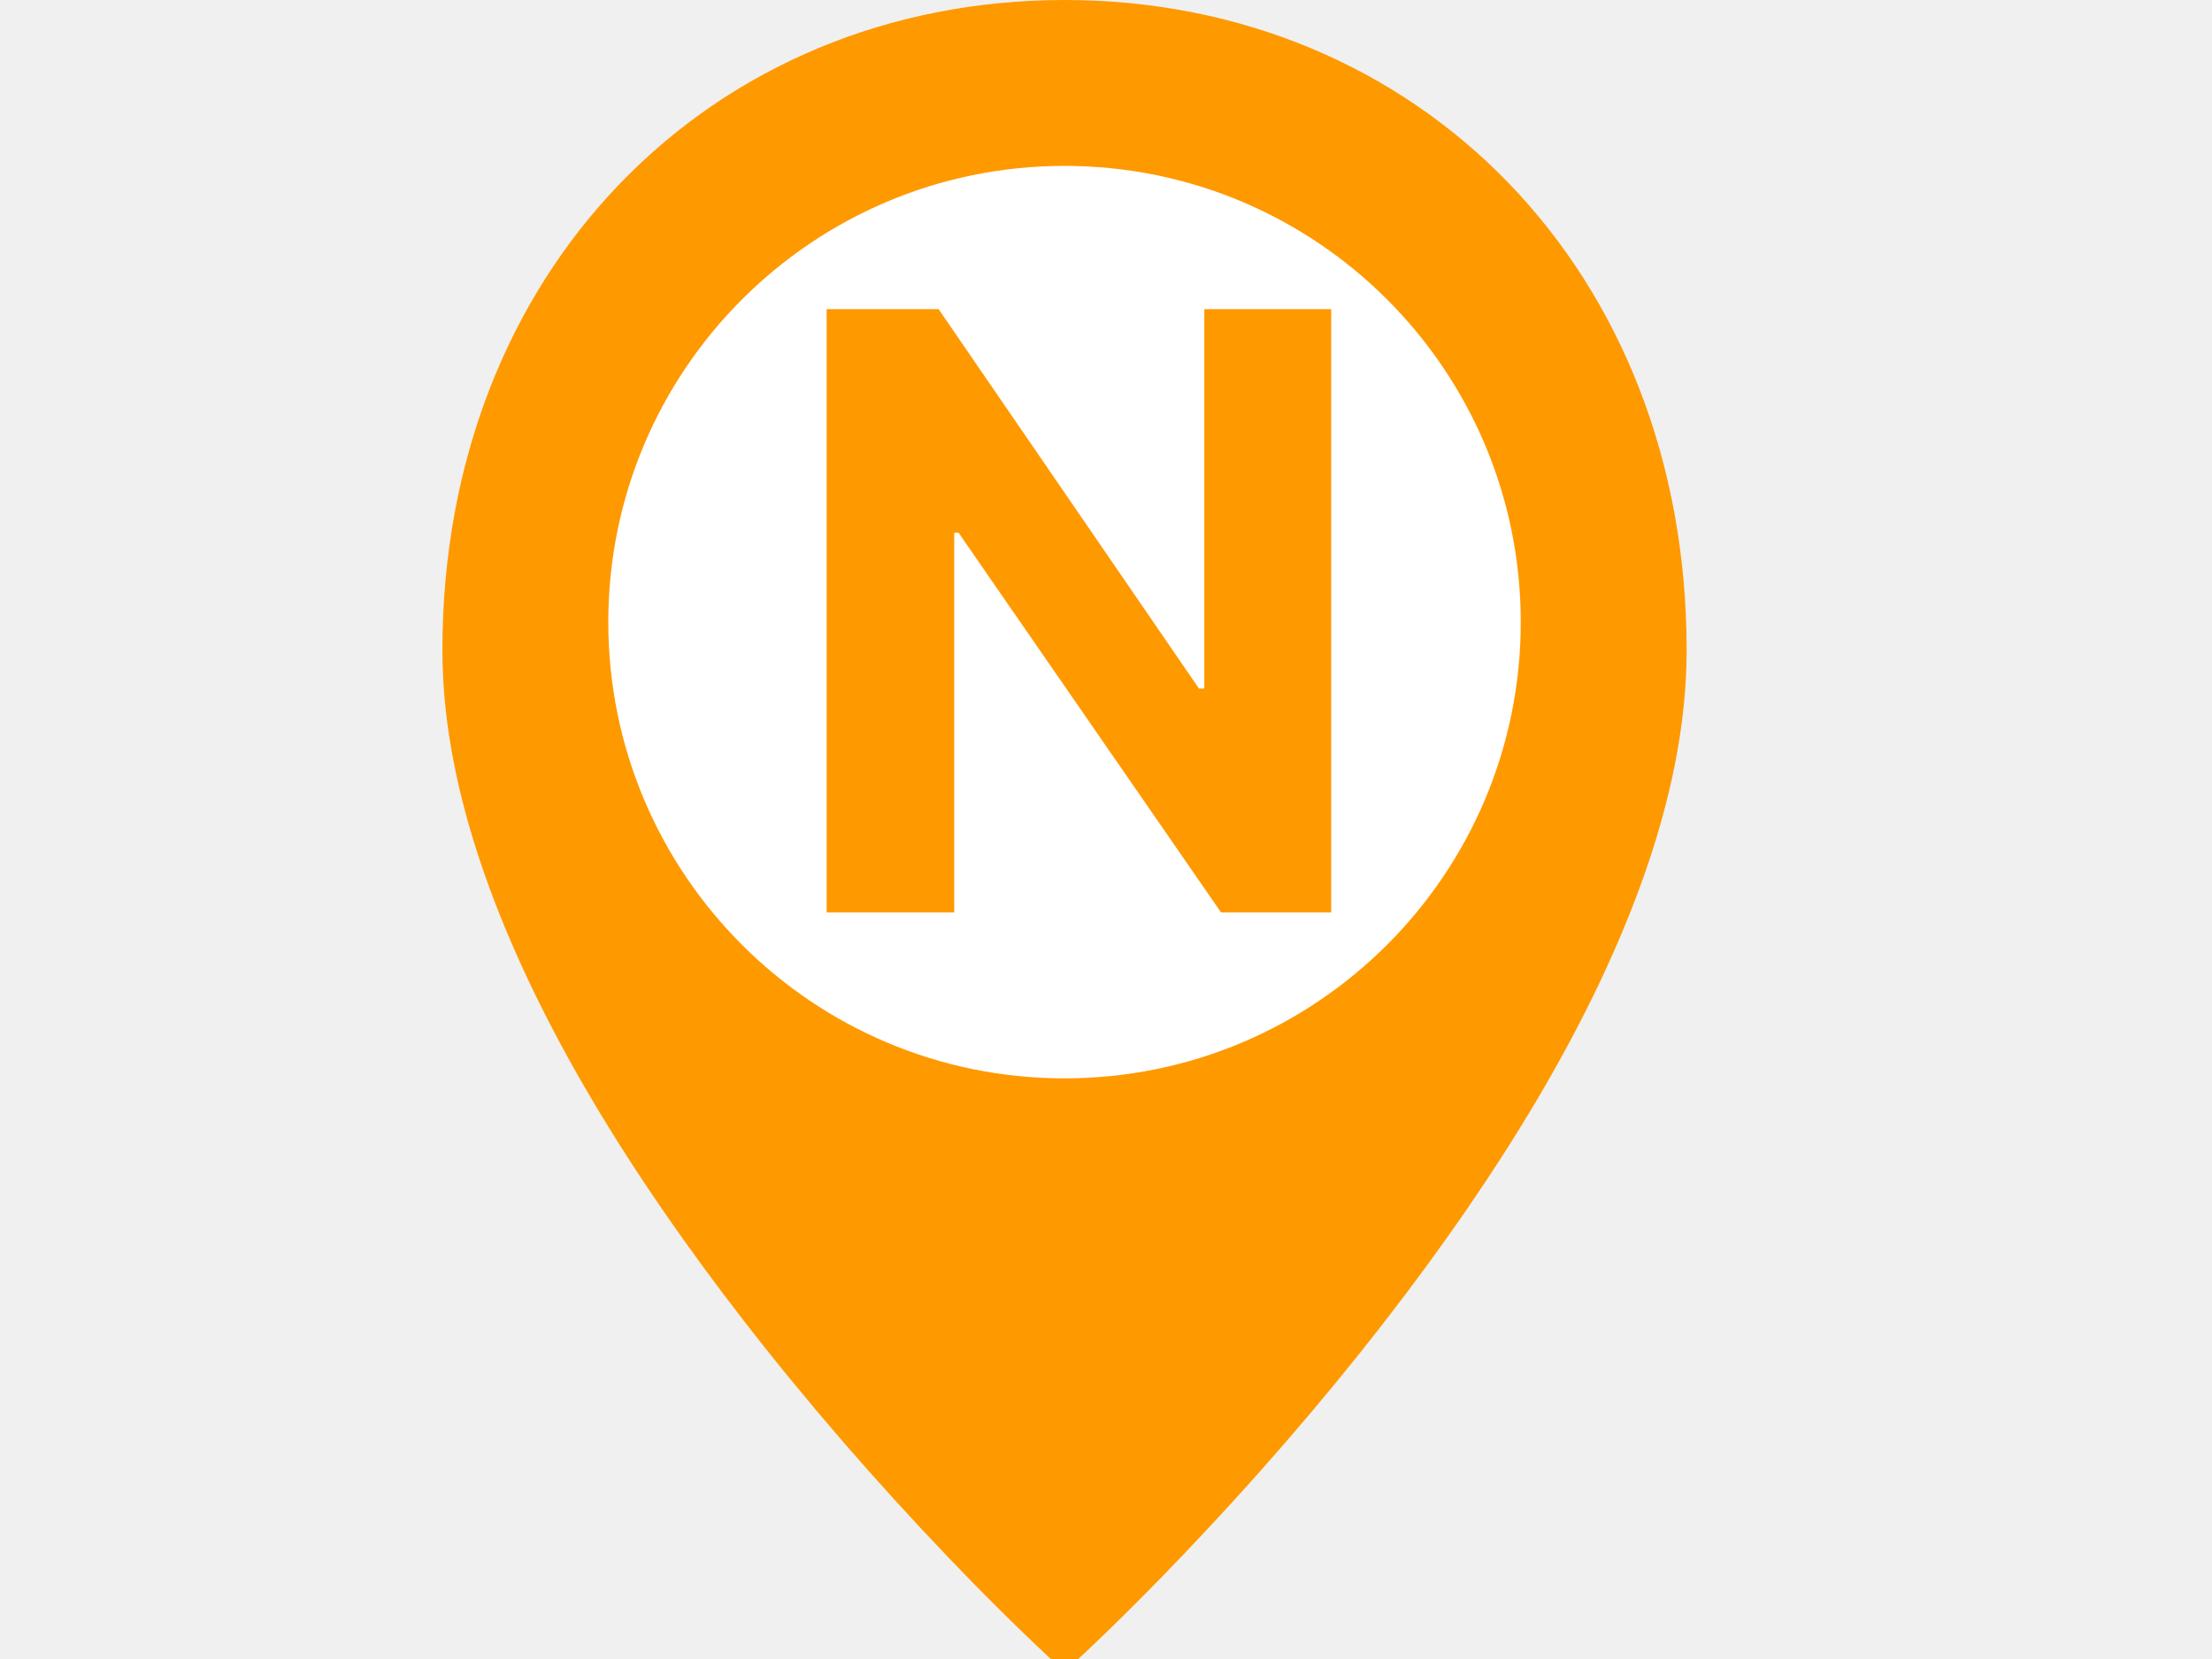
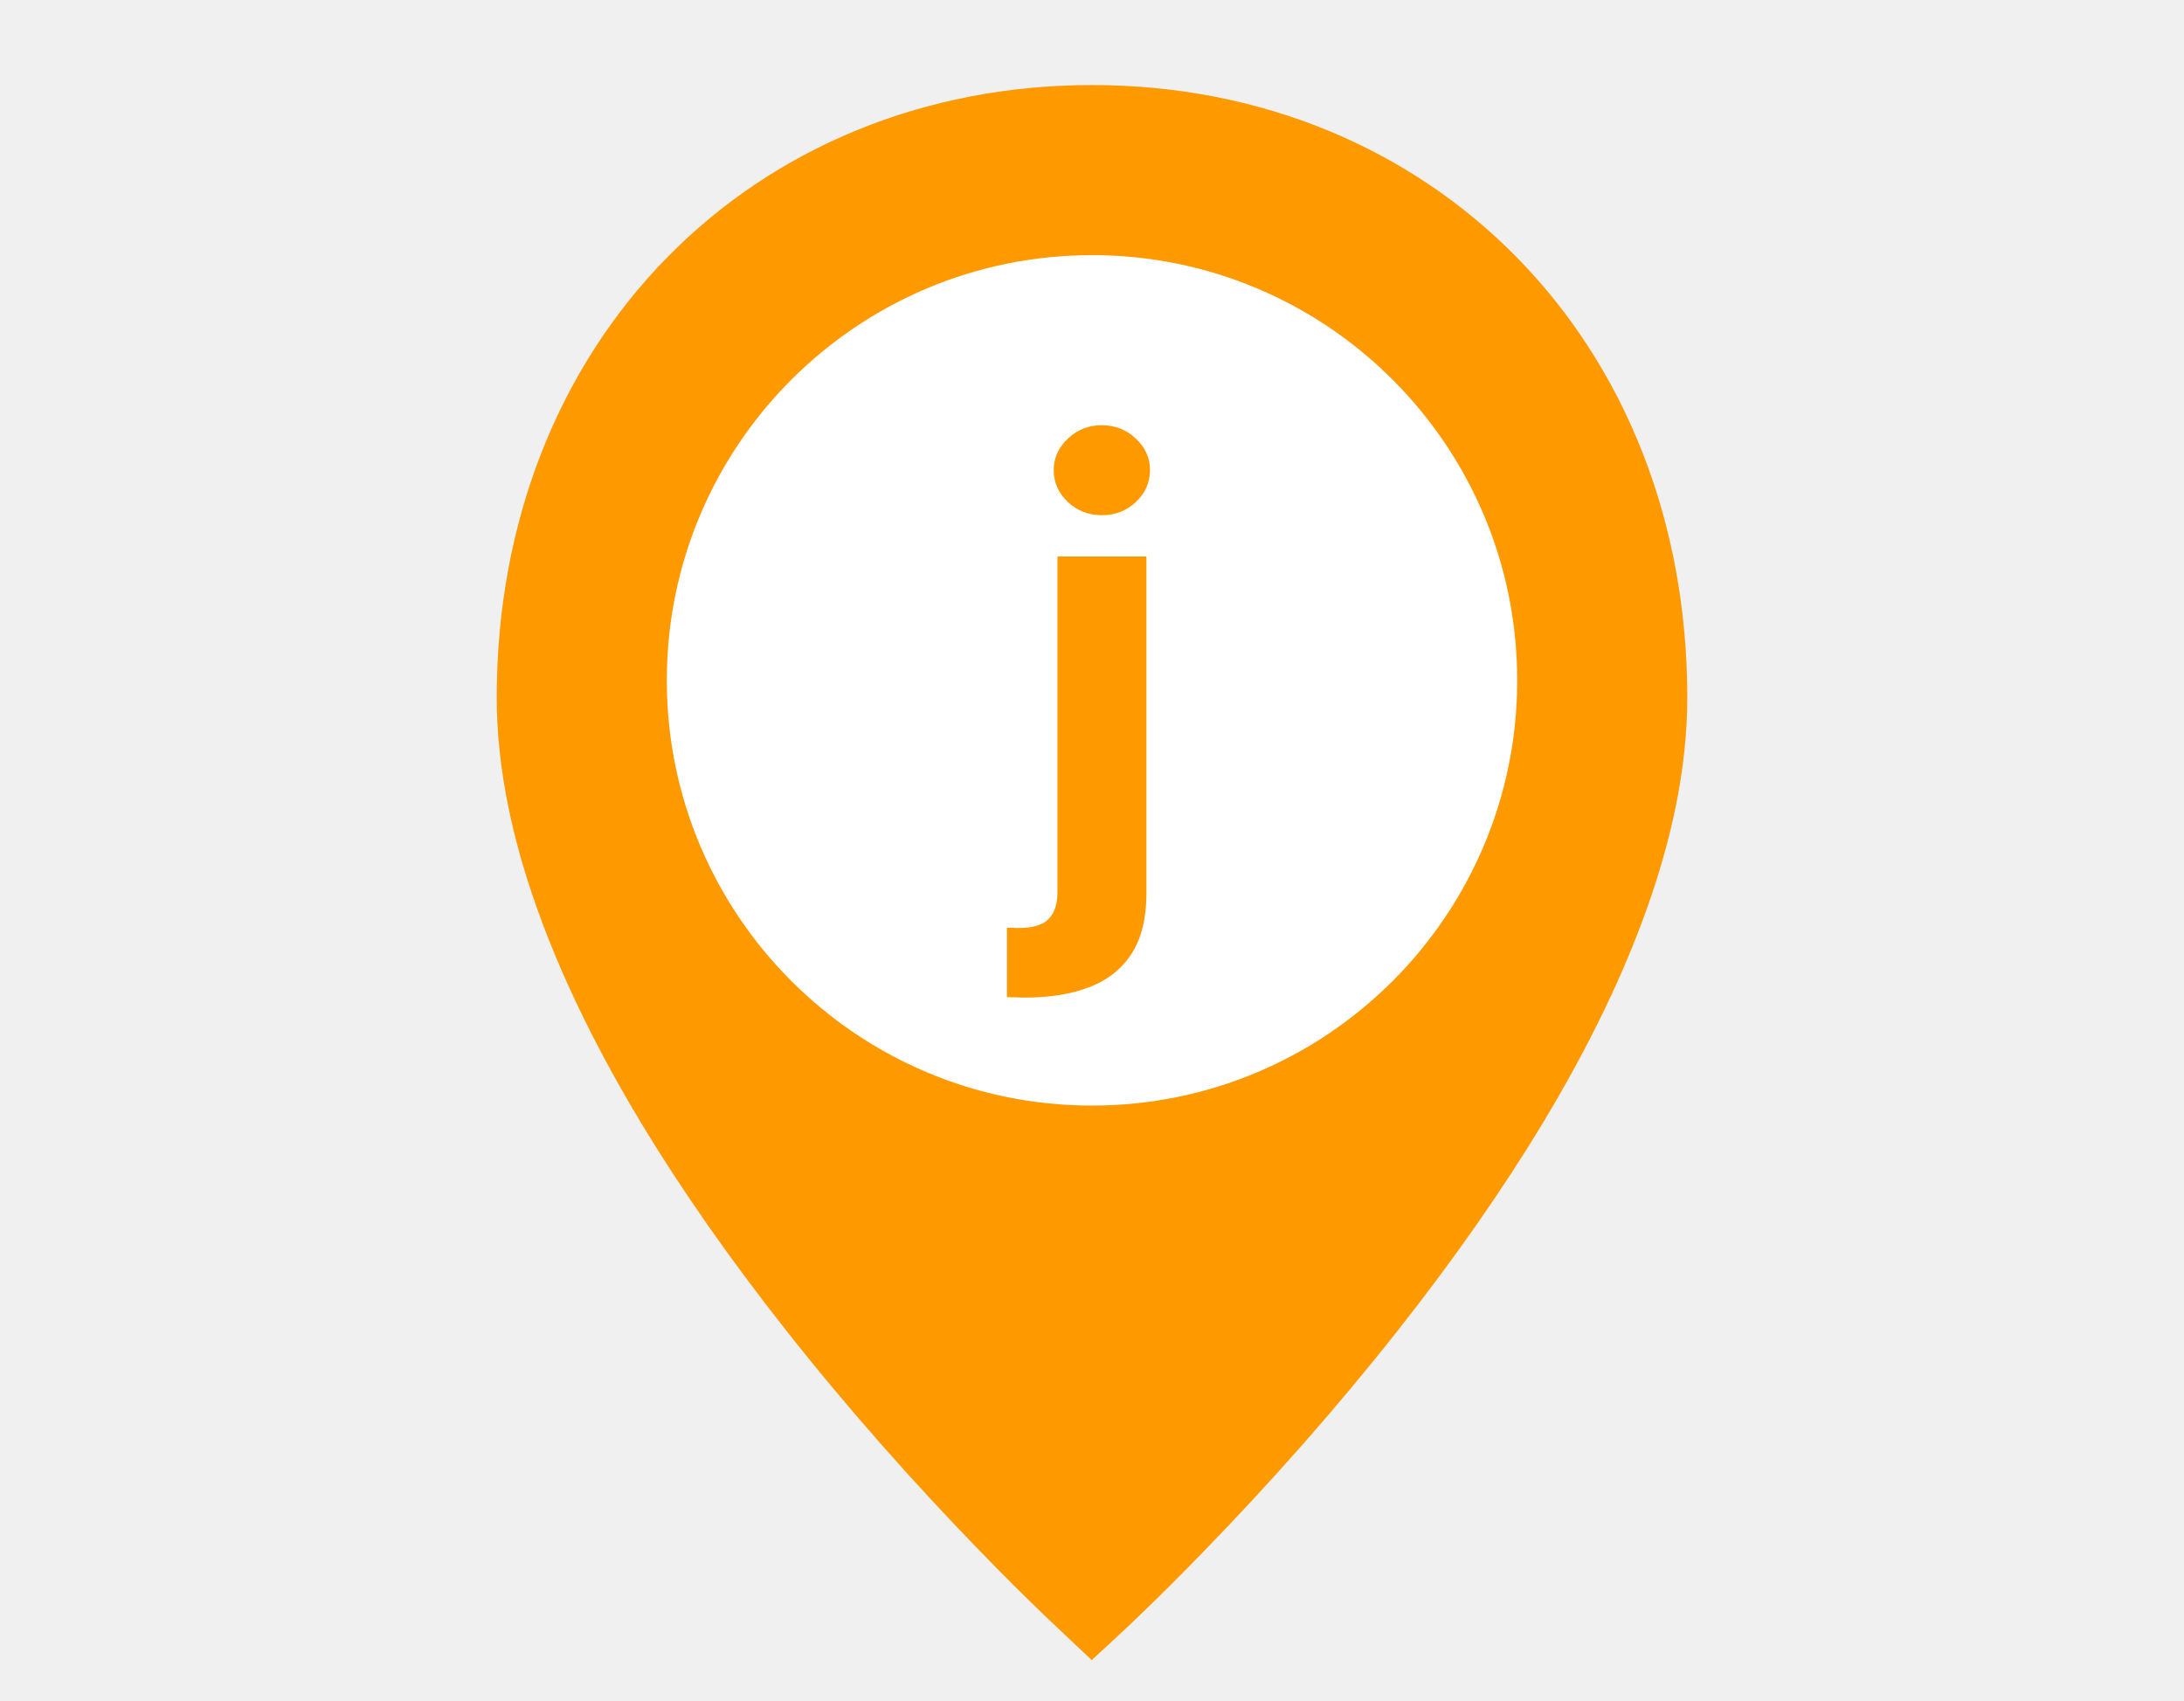
- <svg xmlns="http://www.w3.org/2000/svg" width="60" height="45" viewBox="0 0 20 20" fill="none">
-   <path d="M9.5 19.469C9.442 19.414 9.359 19.335 9.254 19.232C9.013 18.997 8.744 18.726 8.453 18.422C7.625 17.555 6.797 16.608 6.024 15.61C4.658 13.847 3.628 12.138 3.041 10.543C2.682 9.57 2.5 8.667 2.5 7.839C2.5 3.526 5.522 0.5 9.5 0.5C13.478 0.5 16.5 3.526 16.5 7.839C16.5 8.667 16.318 9.57 15.959 10.543C15.372 12.138 14.342 13.847 12.976 15.61C12.203 16.608 11.376 17.555 10.546 18.422C10.256 18.726 9.987 18.997 9.746 19.232C9.641 19.335 9.558 19.414 9.5 19.469Z" fill="#FF9900" stroke="#FF9900" />
-   <path d="M9.5 13C6.462 13 4 10.538 4 7.5C4 4.462 6.462 2 9.5 2C12.538 2 15 4.462 15 7.5C15 10.538 12.538 13 9.5 13Z" fill="white" />
-   <path d="M12.715 3.727V11H11.387L8.223 6.423H8.17V11H6.632V3.727H7.982L11.121 8.301H11.185V3.727H12.715Z" fill="#FF9900" />
+ <svg xmlns="http://www.w3.org/2000/svg" width="80" height="62.3" viewBox="0 0 20 20" fill="none">
+   <path d="M10 18.837C9.948 18.788 9.877 18.721 9.791 18.638C9.566 18.422 9.315 18.173 9.045 17.894C8.272 17.098 7.5 16.229 6.78 15.314C5.506 13.696 4.548 12.129 4.002 10.67C3.668 9.779 3.5 8.956 3.5 8.202C3.5 4.268 6.299 1.5 10 1.5C13.701 1.5 16.5 4.268 16.5 8.202C16.5 8.956 16.332 9.779 15.998 10.67C15.452 12.129 14.494 13.696 13.22 15.314C12.5 16.229 11.728 17.098 10.955 17.894C10.685 18.173 10.434 18.422 10.209 18.638C10.123 18.721 10.053 18.788 10 18.837Z" fill="#FF9900" stroke="#FF9900" />
+   <path d="M10 13C7.239 13 5 10.761 5 8C5 5.239 7.239 3 10 3C12.761 3 15 5.239 15 8C15 10.761 12.761 13 10 13Z" fill="white" />
+   <path d="M9.594 6.544H10.64V10.502C10.64 10.794 10.583 11.029 10.468 11.21C10.354 11.389 10.189 11.521 9.975 11.605C9.762 11.688 9.507 11.73 9.211 11.73C9.175 11.73 9.141 11.729 9.108 11.727C9.074 11.727 9.038 11.727 9 11.725V10.908C9.028 10.909 9.052 10.91 9.074 10.91C9.093 10.912 9.115 10.912 9.137 10.912C9.306 10.912 9.424 10.876 9.491 10.804C9.56 10.734 9.594 10.628 9.594 10.485V6.544ZM10.115 6.058C9.961 6.058 9.828 6.007 9.717 5.904C9.606 5.799 9.55 5.674 9.55 5.528C9.55 5.384 9.606 5.26 9.717 5.157C9.828 5.052 9.961 5 10.115 5C10.272 5 10.405 5.052 10.515 5.157C10.626 5.26 10.682 5.384 10.682 5.528C10.682 5.674 10.626 5.799 10.515 5.904C10.405 6.007 10.272 6.058 10.115 6.058Z" fill="#FF9900" />
</svg>
